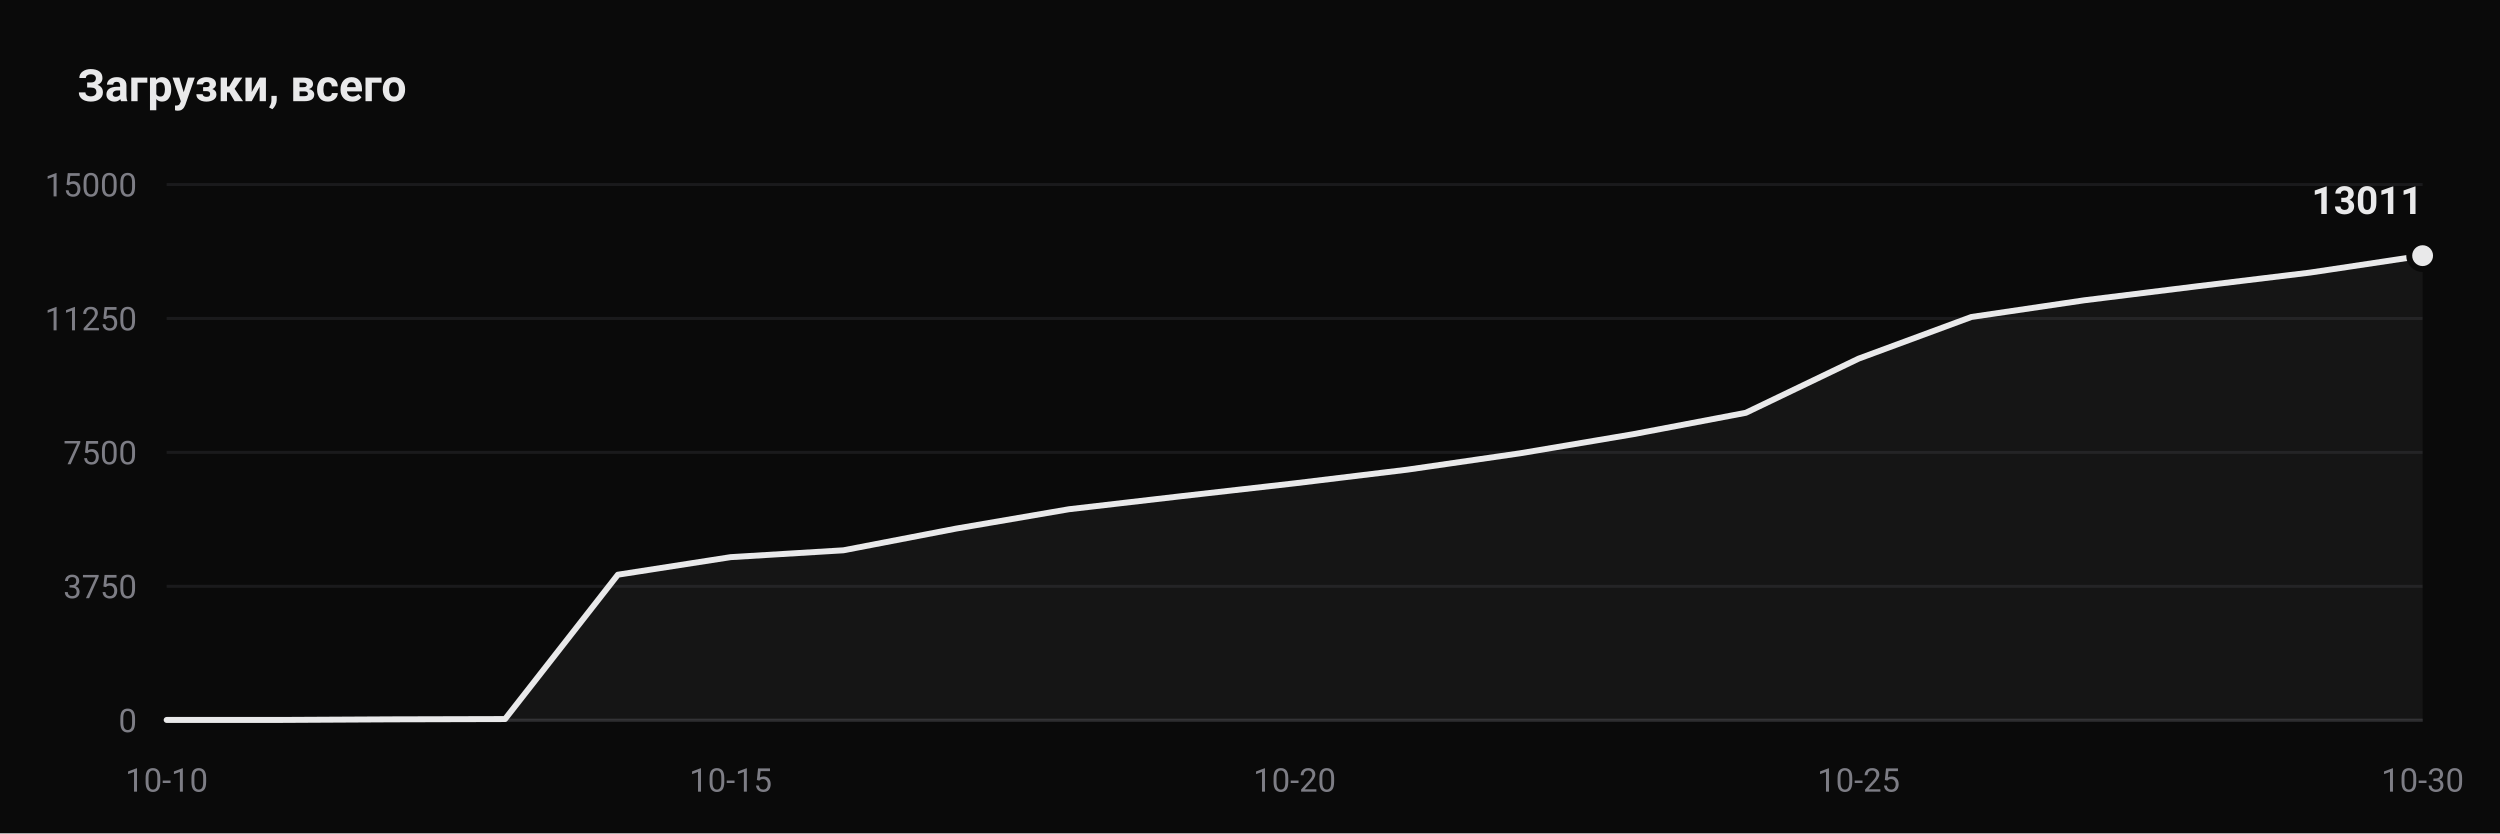
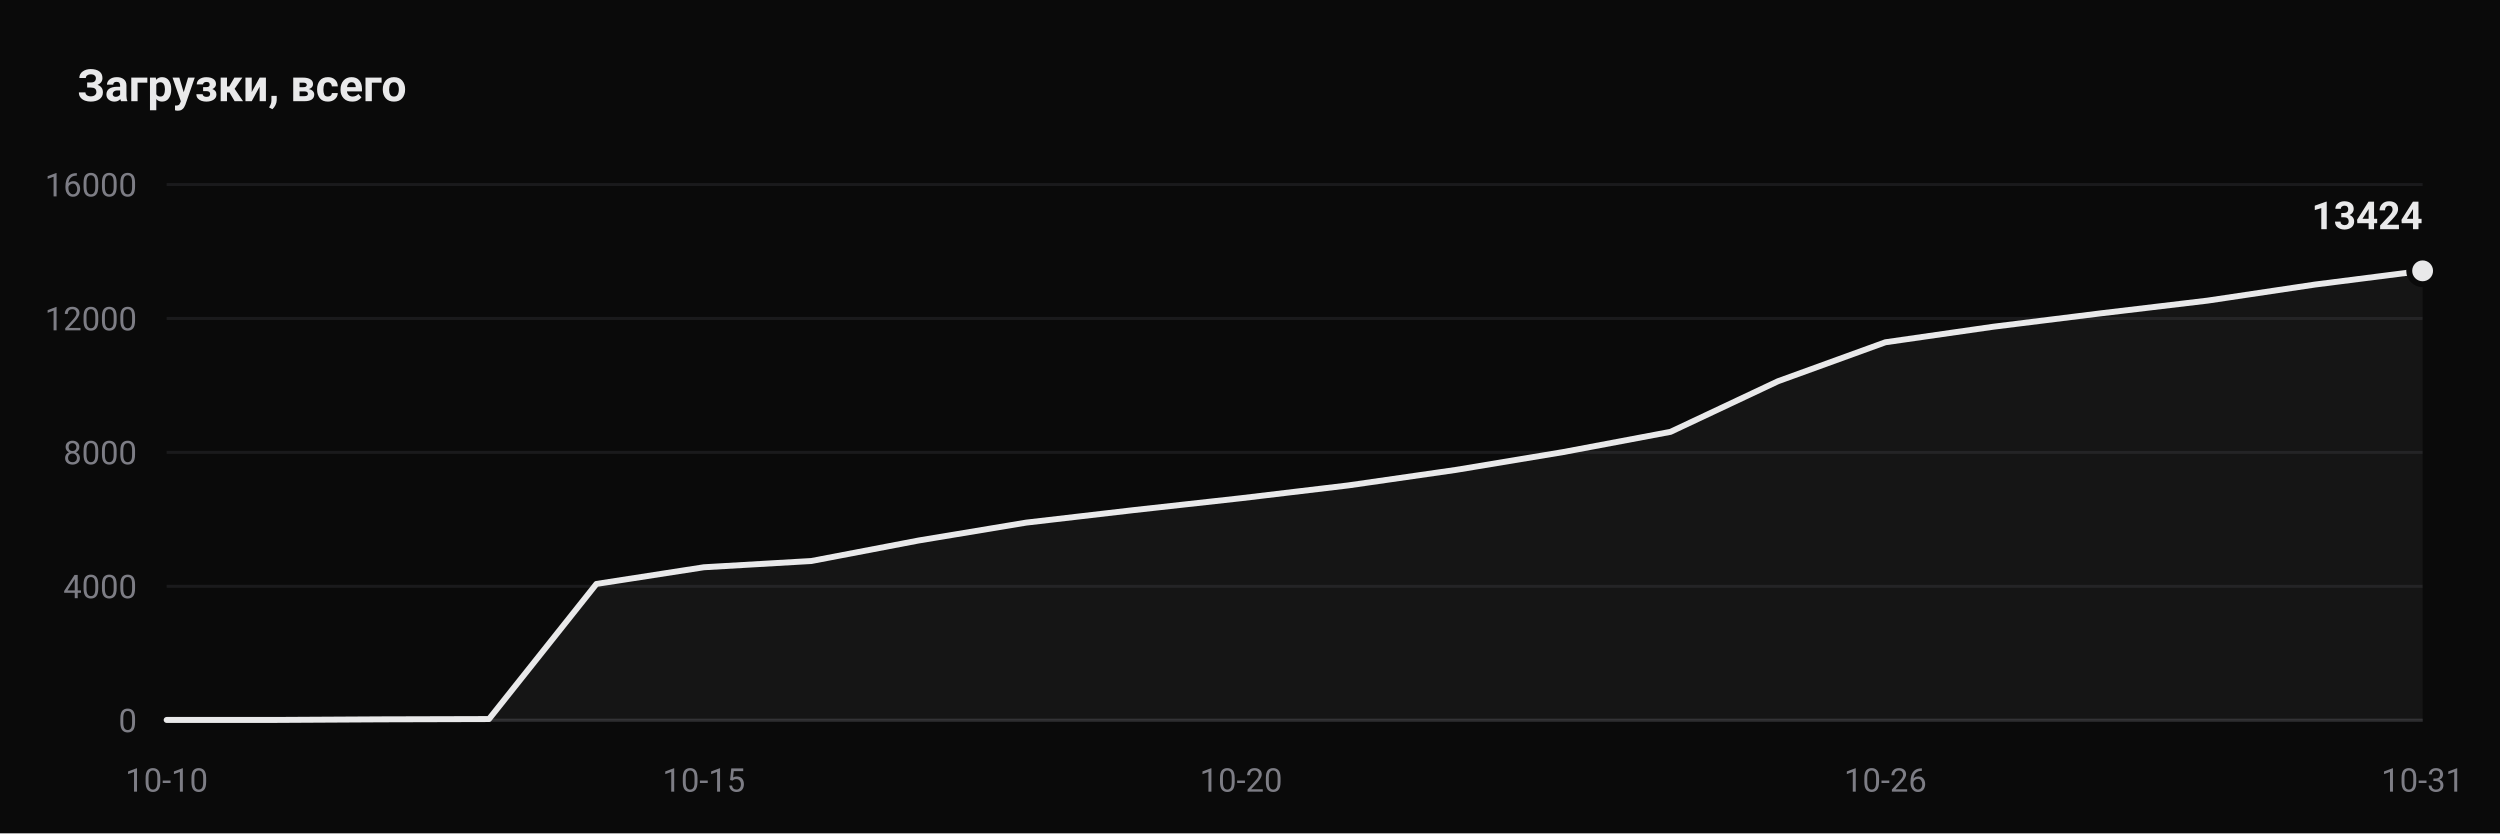
- <svg xmlns="http://www.w3.org/2000/svg" viewBox="0 0 840 280" width="840" height="280" role="img" aria-label="Downloads: 13011">
+ <svg xmlns="http://www.w3.org/2000/svg" viewBox="0 0 840 280" width="840" height="280" role="img" aria-label="Downloads: 13424">
  <rect width="840" height="280" fill="#0a0a0a" />
  <text x="26" y="34" font-family="ui-sans-serif, -apple-system, Segoe UI, Roboto, Helvetica, Arial, sans-serif" font-size="15" font-weight="600" fill="#e9e9ea">Загрузки, всего</text>
  <line x1="56" y1="242.0" x2="814" y2="242.0" stroke="#1a1a1c" stroke-width="1" />
  <text x="46" y="246.0" text-anchor="end" font-family="ui-sans-serif, -apple-system, Segoe UI, Roboto, Helvetica, Arial, sans-serif" font-size="11" fill="#7d7d85">0</text>
  <line x1="56" y1="197.0" x2="814" y2="197.0" stroke="#1a1a1c" stroke-width="1" />
-   <text x="46" y="201.0" text-anchor="end" font-family="ui-sans-serif, -apple-system, Segoe UI, Roboto, Helvetica, Arial, sans-serif" font-size="11" fill="#7d7d85">3750</text>
+   <text x="46" y="201.0" text-anchor="end" font-family="ui-sans-serif, -apple-system, Segoe UI, Roboto, Helvetica, Arial, sans-serif" font-size="11" fill="#7d7d85">4000</text>
  <line x1="56" y1="152.0" x2="814" y2="152.0" stroke="#1a1a1c" stroke-width="1" />
-   <text x="46" y="156.0" text-anchor="end" font-family="ui-sans-serif, -apple-system, Segoe UI, Roboto, Helvetica, Arial, sans-serif" font-size="11" fill="#7d7d85">7500</text>
+   <text x="46" y="156.0" text-anchor="end" font-family="ui-sans-serif, -apple-system, Segoe UI, Roboto, Helvetica, Arial, sans-serif" font-size="11" fill="#7d7d85">8000</text>
  <line x1="56" y1="107.0" x2="814" y2="107.0" stroke="#1a1a1c" stroke-width="1" />
-   <text x="46" y="111.0" text-anchor="end" font-family="ui-sans-serif, -apple-system, Segoe UI, Roboto, Helvetica, Arial, sans-serif" font-size="11" fill="#7d7d85">11250</text>
+   <text x="46" y="111.0" text-anchor="end" font-family="ui-sans-serif, -apple-system, Segoe UI, Roboto, Helvetica, Arial, sans-serif" font-size="11" fill="#7d7d85">12000</text>
  <line x1="56" y1="62.0" x2="814" y2="62.0" stroke="#1a1a1c" stroke-width="1" />
-   <text x="46" y="66.0" text-anchor="end" font-family="ui-sans-serif, -apple-system, Segoe UI, Roboto, Helvetica, Arial, sans-serif" font-size="11" fill="#7d7d85">15000</text>
+   <text x="46" y="66.0" text-anchor="end" font-family="ui-sans-serif, -apple-system, Segoe UI, Roboto, Helvetica, Arial, sans-serif" font-size="11" fill="#7d7d85">16000</text>
  <line x1="56" y1="242.0" x2="814" y2="242.0" stroke="#2a2a2d" stroke-width="1" />
-   <path d="M 56.0 242.0 L 56.0 241.9 L 93.9 241.9 L 131.8 241.7 L 169.7 241.6 L 207.6 193.1 L 245.5 187.2 L 283.4 184.9 L 321.3 177.6 L 359.2 171.1 L 397.1 166.7 L 435.0 162.4 L 472.9 157.8 L 510.8 152.3 L 548.7 145.9 L 586.6 138.7 L 624.5 120.5 L 662.4 106.5 L 700.3 100.9 L 738.2 96.2 L 776.1 91.6 L 814.0 85.9 L 814.0 242.0 Z" fill="#e9e9ea" fill-opacity="0.05" />
-   <polyline points="56.0,241.9 93.9,241.9 131.8,241.7 169.7,241.6 207.6,193.1 245.5,187.2 283.4,184.9 321.3,177.6 359.2,171.1 397.1,166.7 435.0,162.4 472.9,157.8 510.8,152.3 548.7,145.9 586.6,138.7 624.5,120.5 662.4,106.5 700.3,100.9 738.2,96.2 776.1,91.6 814.0,85.9" fill="none" stroke="#e9e9ea" stroke-width="2" stroke-linejoin="round" stroke-linecap="round" />
-   <circle cx="814.0" cy="85.9" r="4.5" fill="#e9e9ea" stroke="#0a0a0a" stroke-width="2" />
-   <text x="814.0" y="71.9" text-anchor="end" font-family="ui-sans-serif, -apple-system, Segoe UI, Roboto, Helvetica, Arial, sans-serif" font-size="13" font-weight="600" fill="#e9e9ea">13011</text>
+   <path d="M 56.0 242.0 L 56.0 241.9 L 92.1 241.9 L 128.2 241.7 L 164.3 241.6 L 200.4 196.2 L 236.5 190.6 L 272.6 188.5 L 308.7 181.6 L 344.8 175.6 L 380.9 171.4 L 417.0 167.4 L 453.0 163.1 L 489.1 157.9 L 525.2 151.9 L 561.3 145.1 L 597.4 128.1 L 633.5 115.0 L 669.6 109.8 L 705.7 105.3 L 741.8 101.0 L 777.9 95.6 L 814.0 91.0 L 814.0 242.0 Z" fill="#e9e9ea" fill-opacity="0.05" />
+   <polyline points="56.0,241.9 92.1,241.9 128.2,241.7 164.3,241.6 200.4,196.2 236.5,190.6 272.6,188.5 308.7,181.6 344.8,175.6 380.9,171.4 417.0,167.4 453.0,163.1 489.1,157.9 525.2,151.9 561.3,145.1 597.4,128.1 633.5,115.0 669.6,109.8 705.7,105.3 741.8,101.0 777.9,95.6 814.0,91.0" fill="none" stroke="#e9e9ea" stroke-width="2" stroke-linejoin="round" stroke-linecap="round" />
+   <circle cx="814.0" cy="91.0" r="4.5" fill="#e9e9ea" stroke="#0a0a0a" stroke-width="2" />
+   <text x="814.0" y="77.0" text-anchor="end" font-family="ui-sans-serif, -apple-system, Segoe UI, Roboto, Helvetica, Arial, sans-serif" font-size="13" font-weight="600" fill="#e9e9ea">13424</text>
  <text x="56.0" y="266" text-anchor="middle" font-family="ui-sans-serif, -apple-system, Segoe UI, Roboto, Helvetica, Arial, sans-serif" font-size="11" fill="#7d7d85">10-10</text>
-   <text x="245.5" y="266" text-anchor="middle" font-family="ui-sans-serif, -apple-system, Segoe UI, Roboto, Helvetica, Arial, sans-serif" font-size="11" fill="#7d7d85">10-15</text>
-   <text x="435.0" y="266" text-anchor="middle" font-family="ui-sans-serif, -apple-system, Segoe UI, Roboto, Helvetica, Arial, sans-serif" font-size="11" fill="#7d7d85">10-20</text>
-   <text x="624.5" y="266" text-anchor="middle" font-family="ui-sans-serif, -apple-system, Segoe UI, Roboto, Helvetica, Arial, sans-serif" font-size="11" fill="#7d7d85">10-25</text>
-   <text x="814.0" y="266" text-anchor="middle" font-family="ui-sans-serif, -apple-system, Segoe UI, Roboto, Helvetica, Arial, sans-serif" font-size="11" fill="#7d7d85">10-30</text>
+   <text x="236.5" y="266" text-anchor="middle" font-family="ui-sans-serif, -apple-system, Segoe UI, Roboto, Helvetica, Arial, sans-serif" font-size="11" fill="#7d7d85">10-15</text>
+   <text x="417.0" y="266" text-anchor="middle" font-family="ui-sans-serif, -apple-system, Segoe UI, Roboto, Helvetica, Arial, sans-serif" font-size="11" fill="#7d7d85">10-20</text>
+   <text x="633.5" y="266" text-anchor="middle" font-family="ui-sans-serif, -apple-system, Segoe UI, Roboto, Helvetica, Arial, sans-serif" font-size="11" fill="#7d7d85">10-26</text>
+   <text x="814.0" y="266" text-anchor="middle" font-family="ui-sans-serif, -apple-system, Segoe UI, Roboto, Helvetica, Arial, sans-serif" font-size="11" fill="#7d7d85">10-31</text>
</svg>
